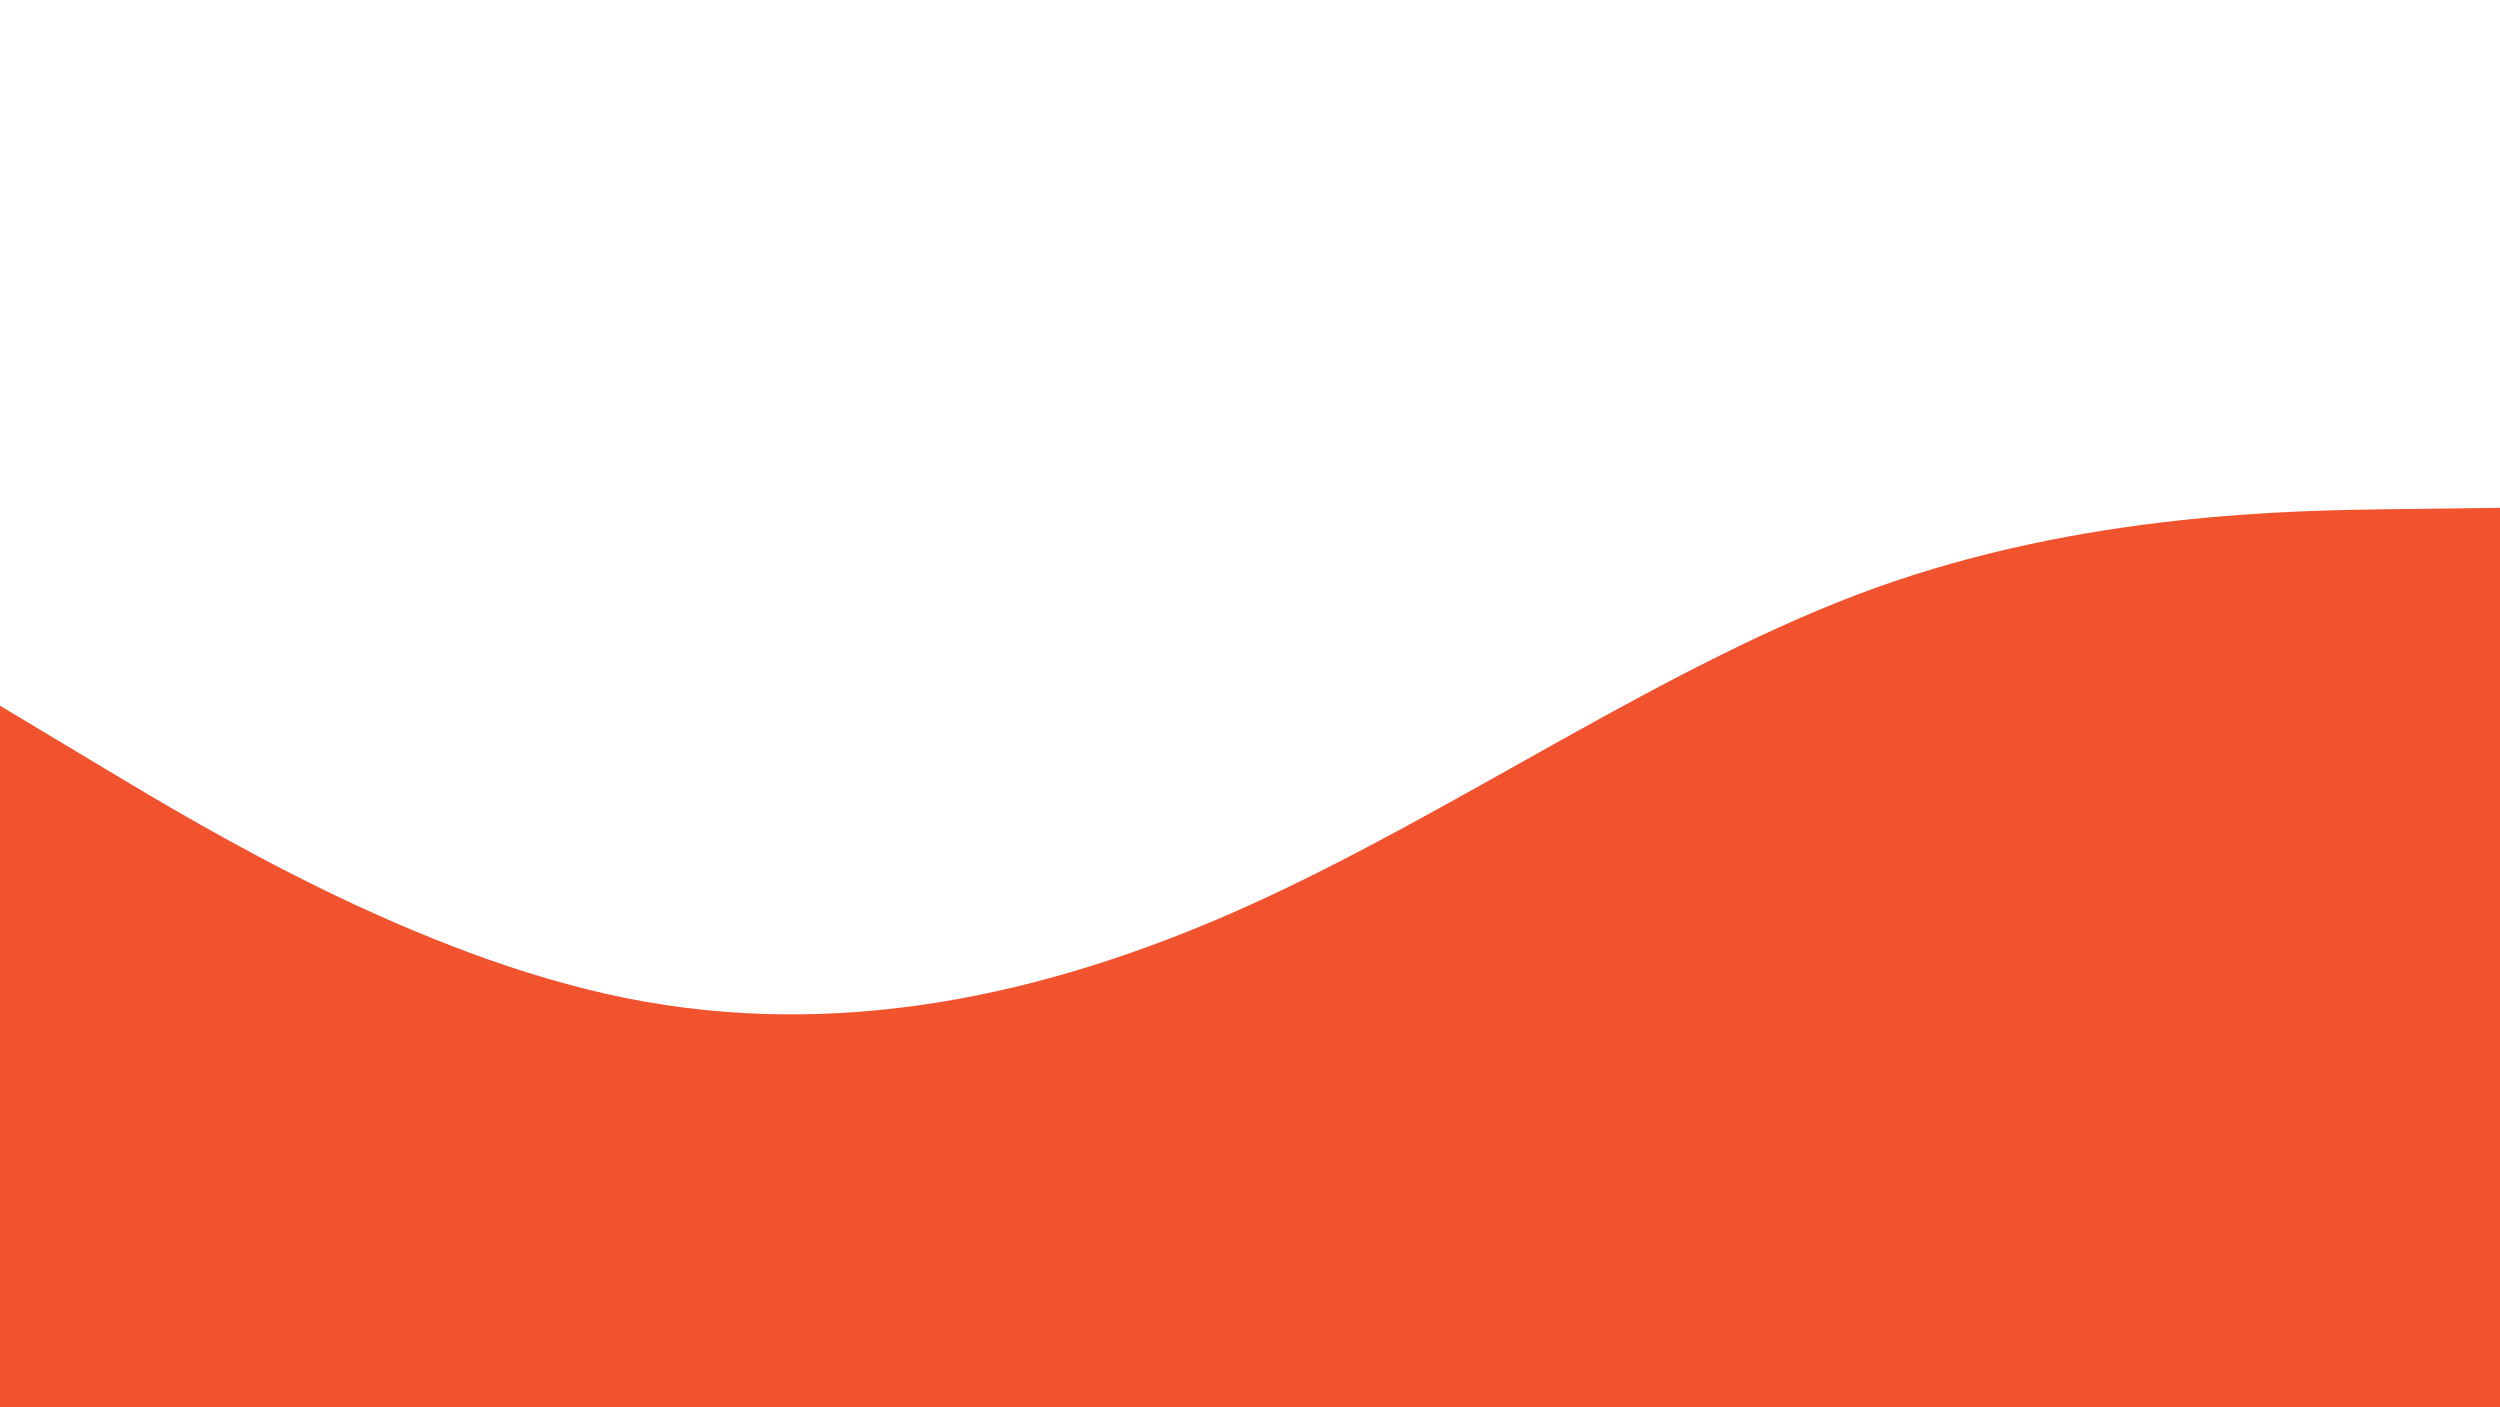
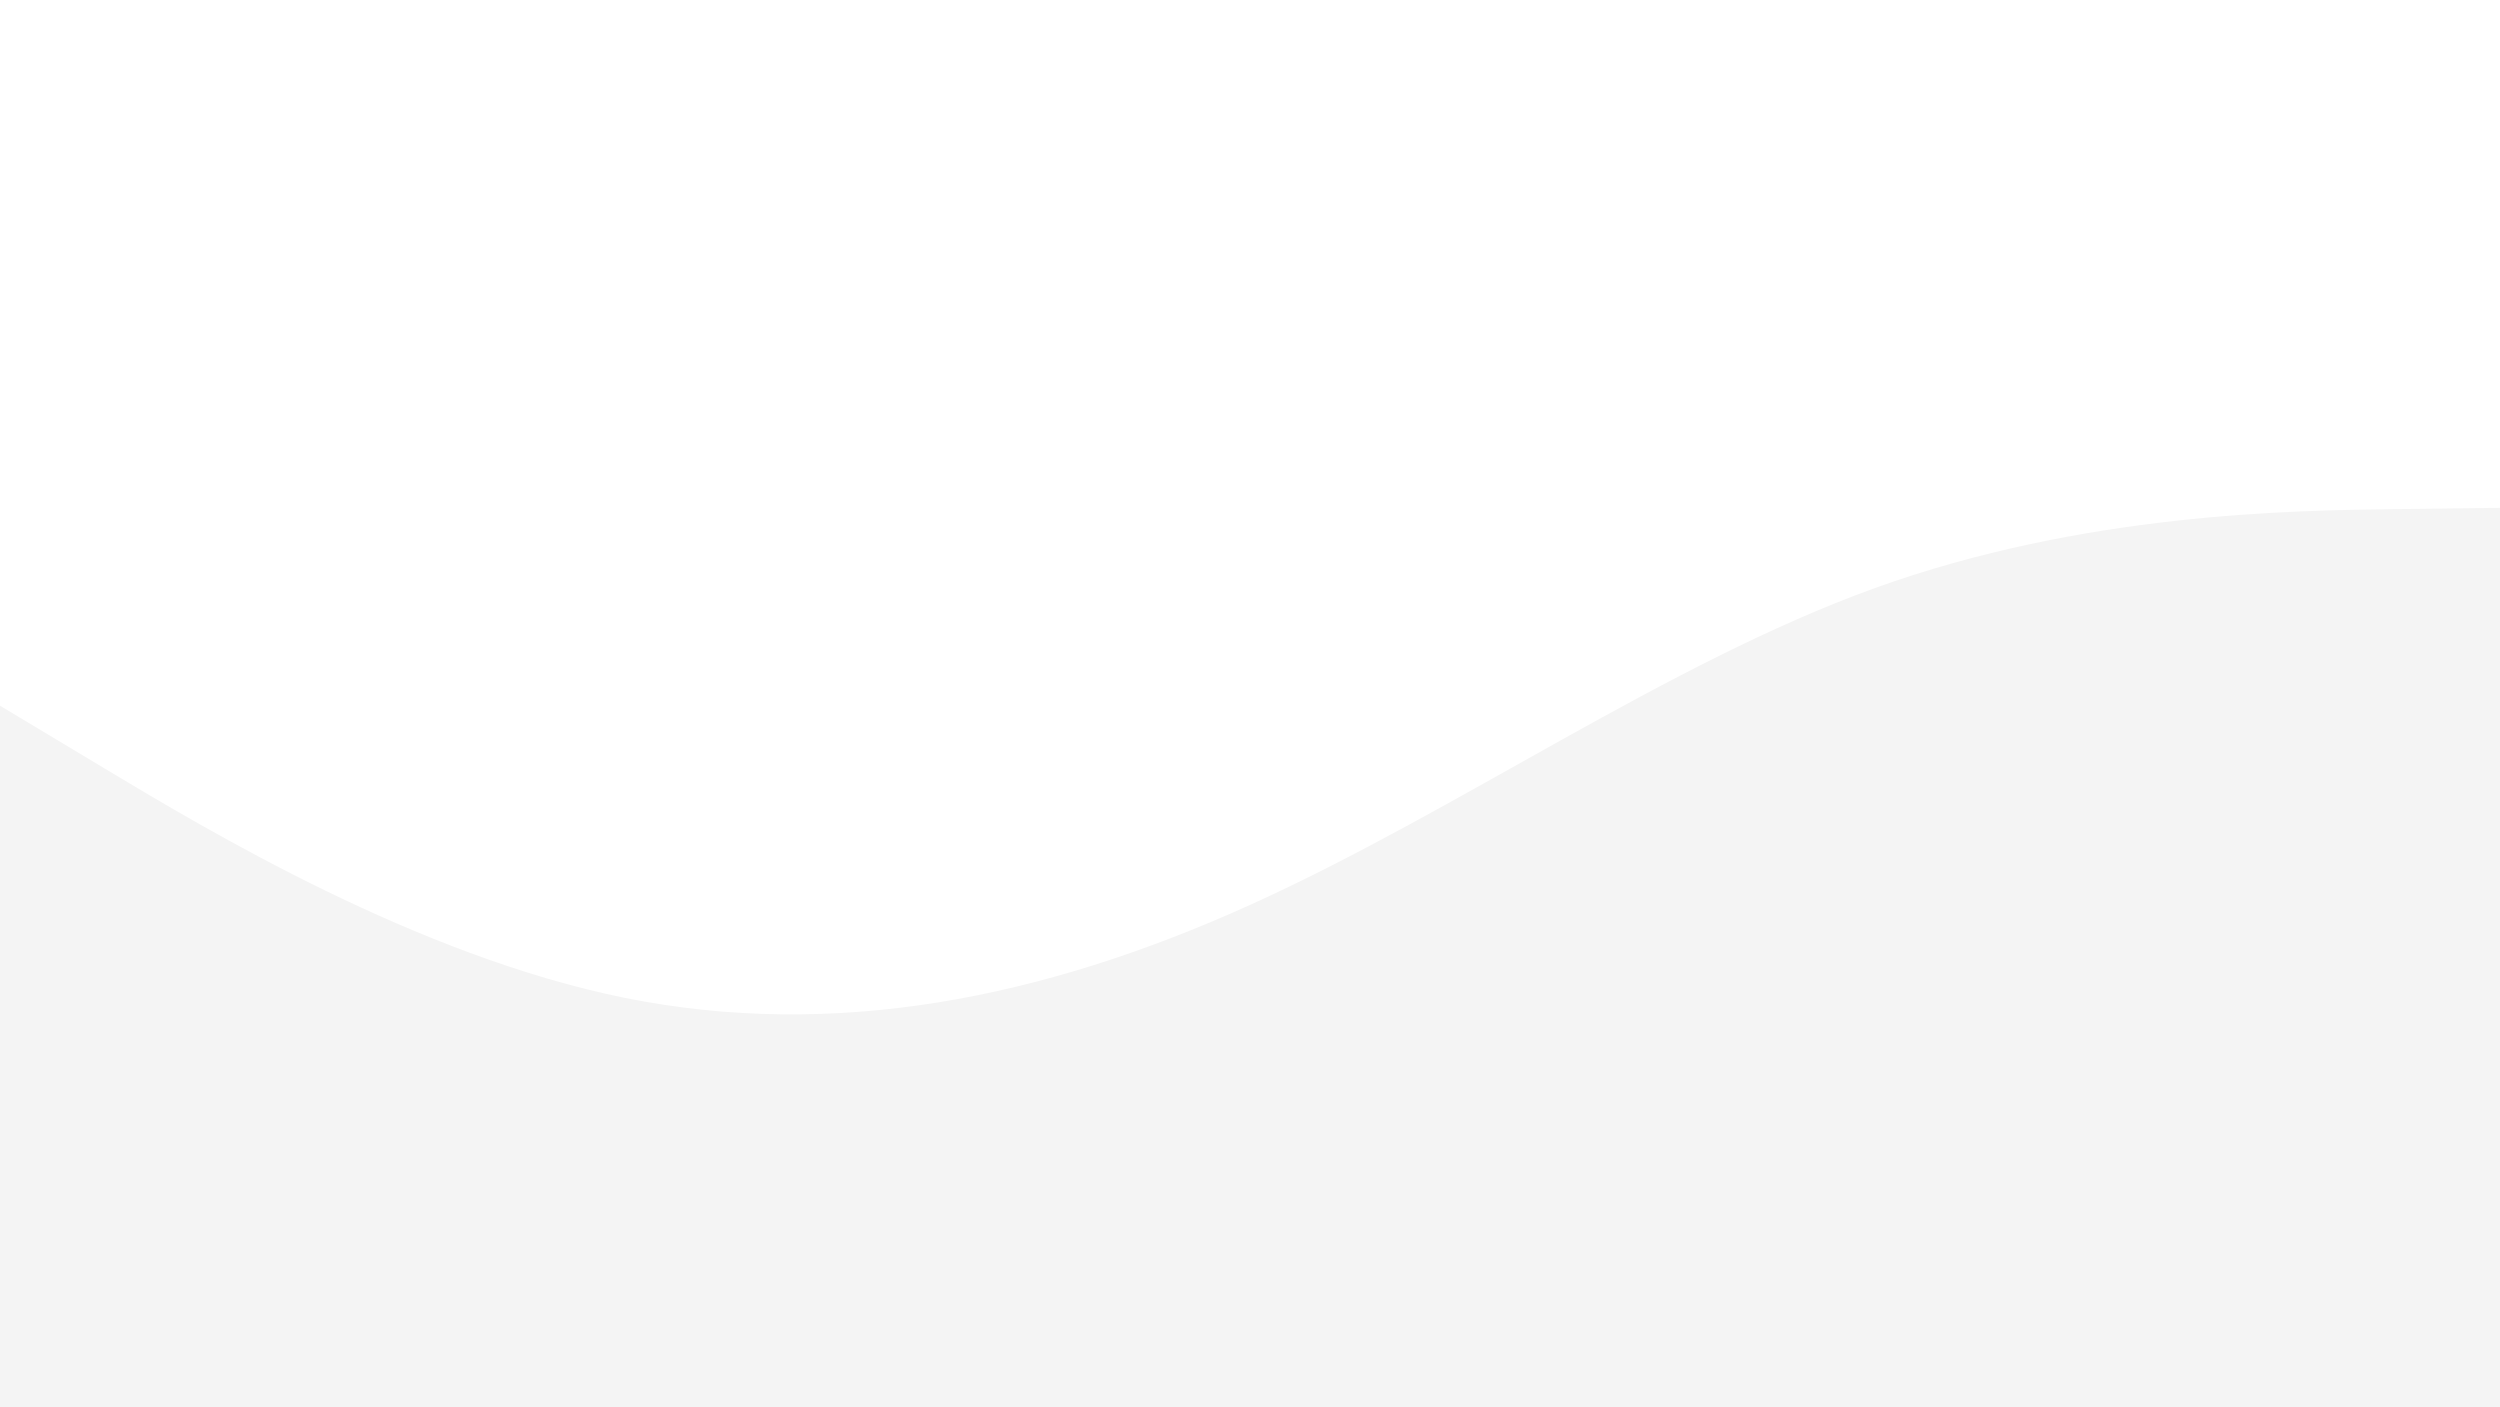
<svg xmlns="http://www.w3.org/2000/svg" id="visual" viewBox="0 0 960 540" width="960" height="540" version="1.1">
-   <path d="M0 271L40 295C80 319 160 367 240 383.2C320 399.3 400 383.7 480 347.5C560 311.3 640 254.7 720 225.8C800 197 880 196 920 195.5L960 195L960 541L920 541C880 541 800 541 720 541C640 541 560 541 480 541C400 541 320 541 240 541C160 541 80 541 40 541L0 541Z" fill="#f0532d" stroke-linecap="round" stroke-linejoin="miter" />
+   <path d="M0 271L40 295C80 319 160 367 240 383.2C320 399.3 400 383.7 480 347.5C560 311.3 640 254.7 720 225.8C800 197 880 196 920 195.5L960 195L960 541L920 541C880 541 800 541 720 541C640 541 560 541 480 541C400 541 320 541 240 541C160 541 80 541 40 541L0 541Z" fill="#f4f4f4" stroke-linecap="round" stroke-linejoin="miter" />
</svg>
